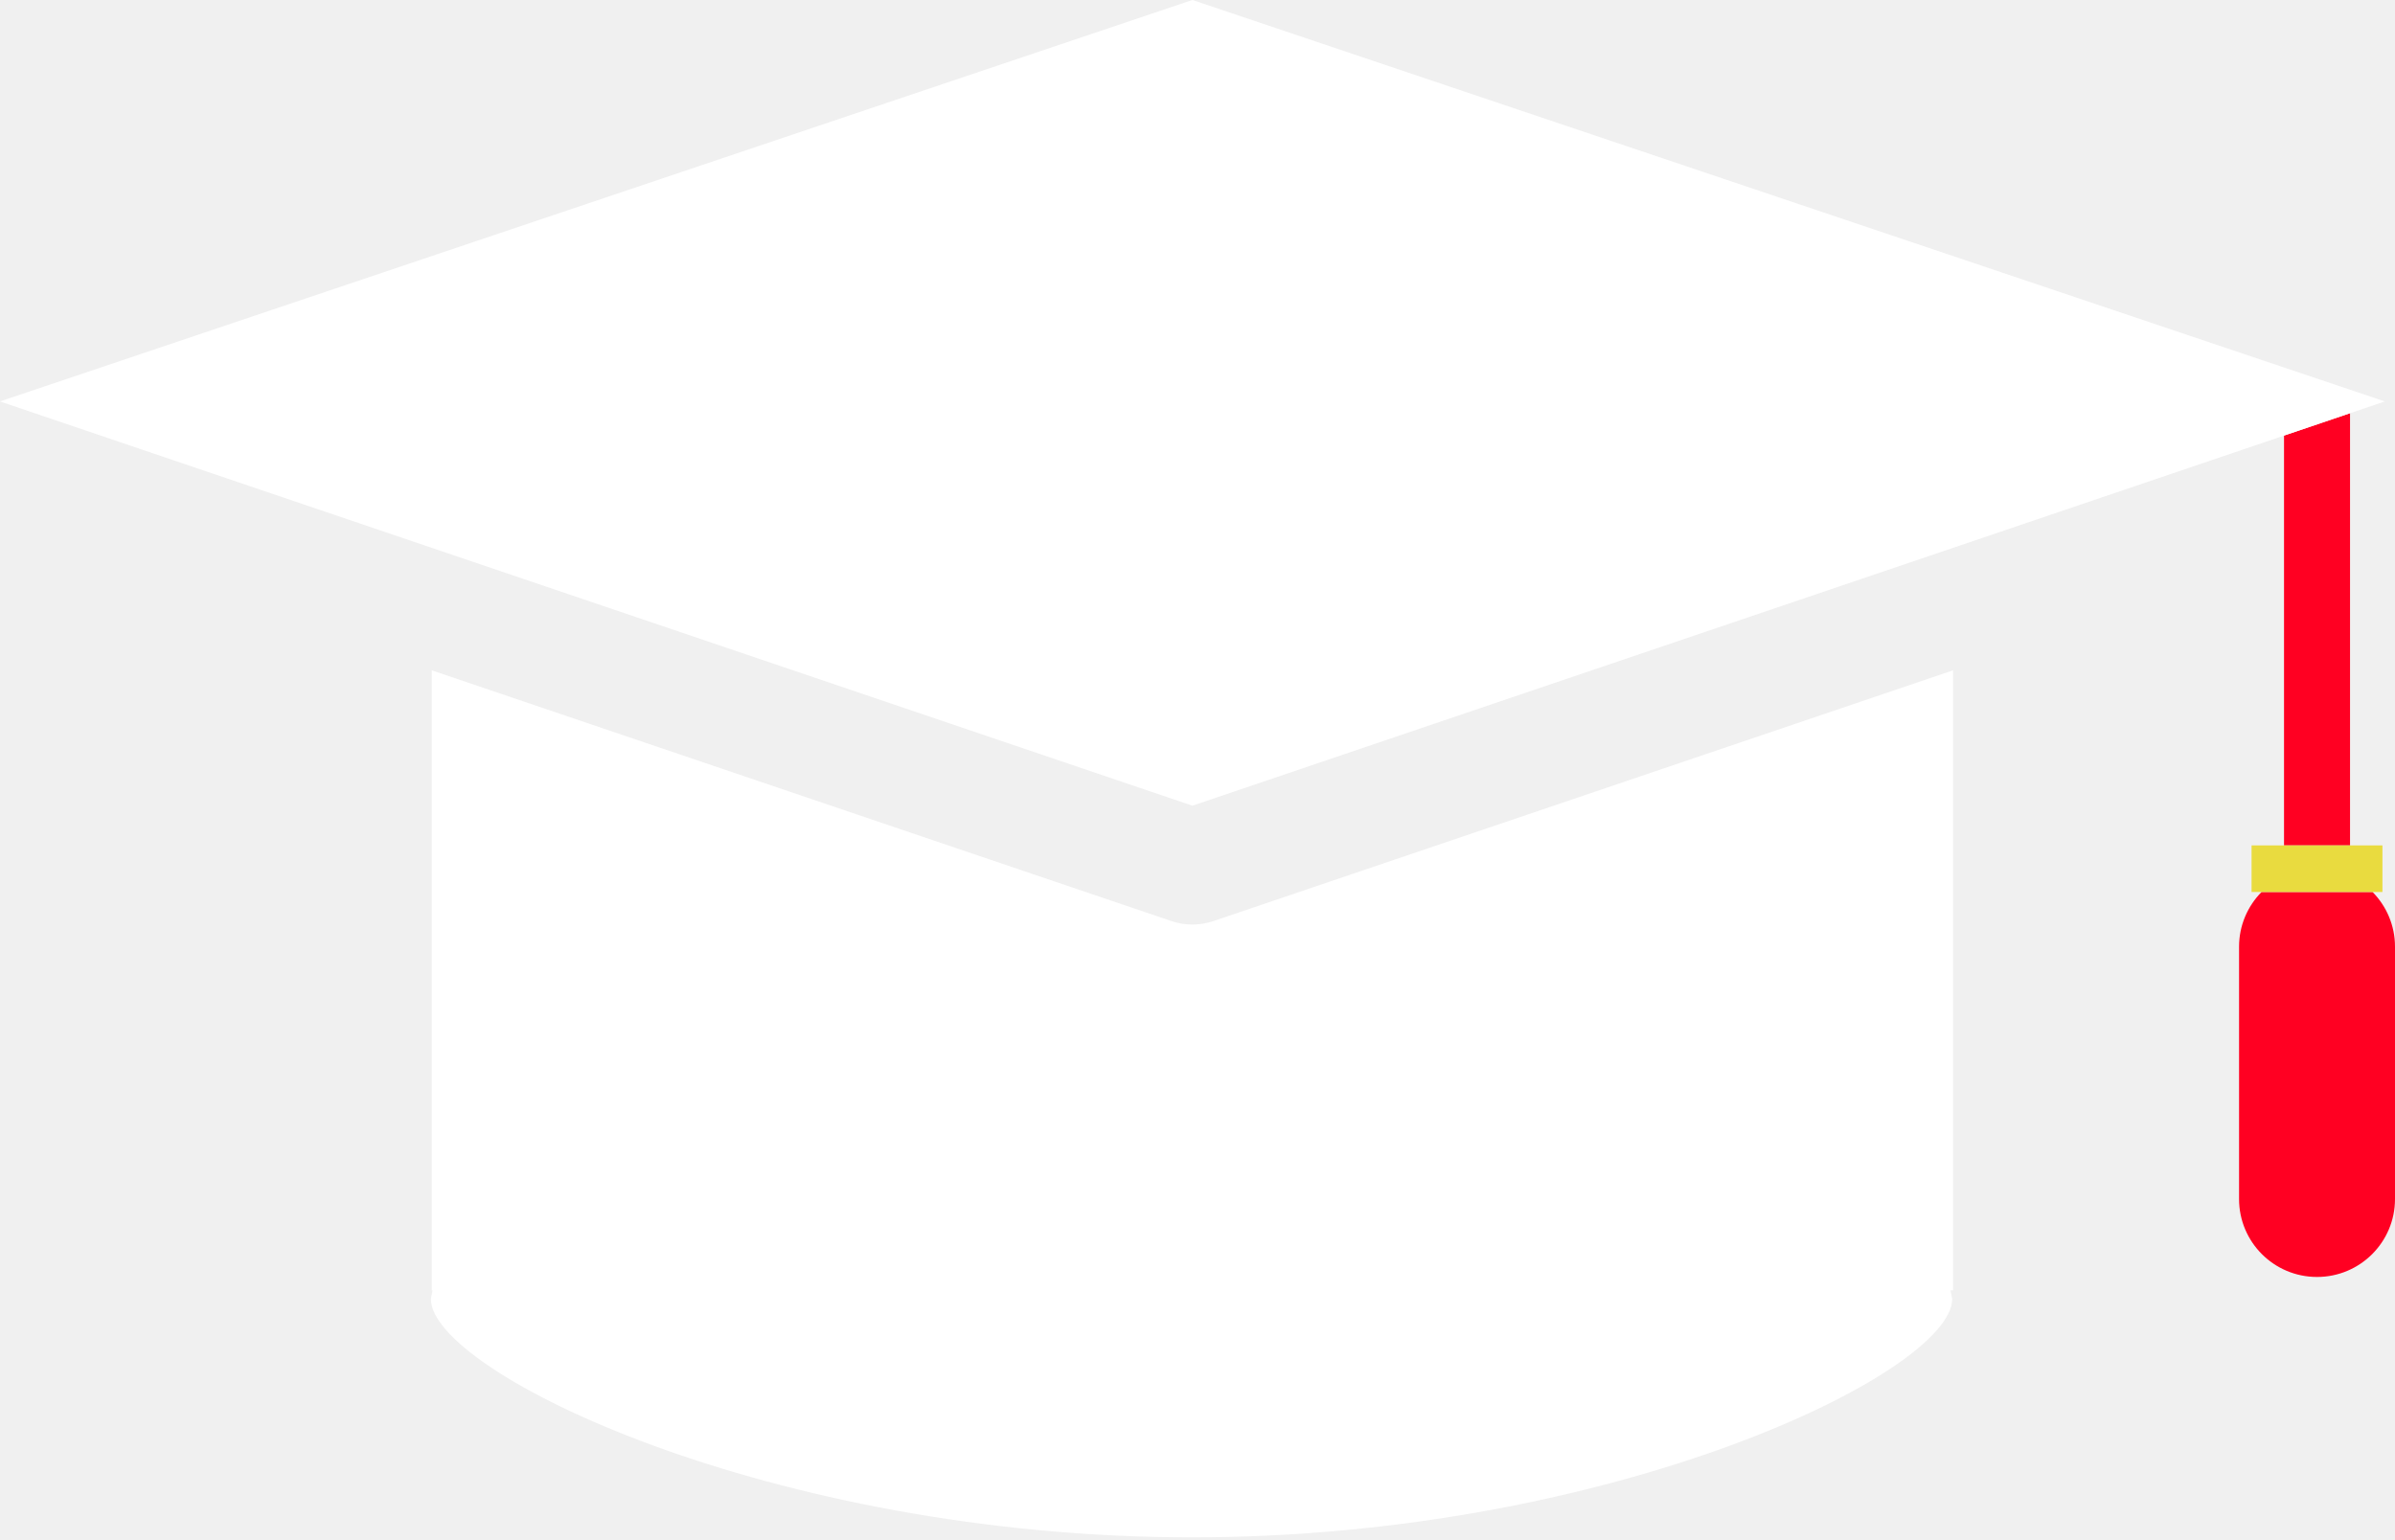
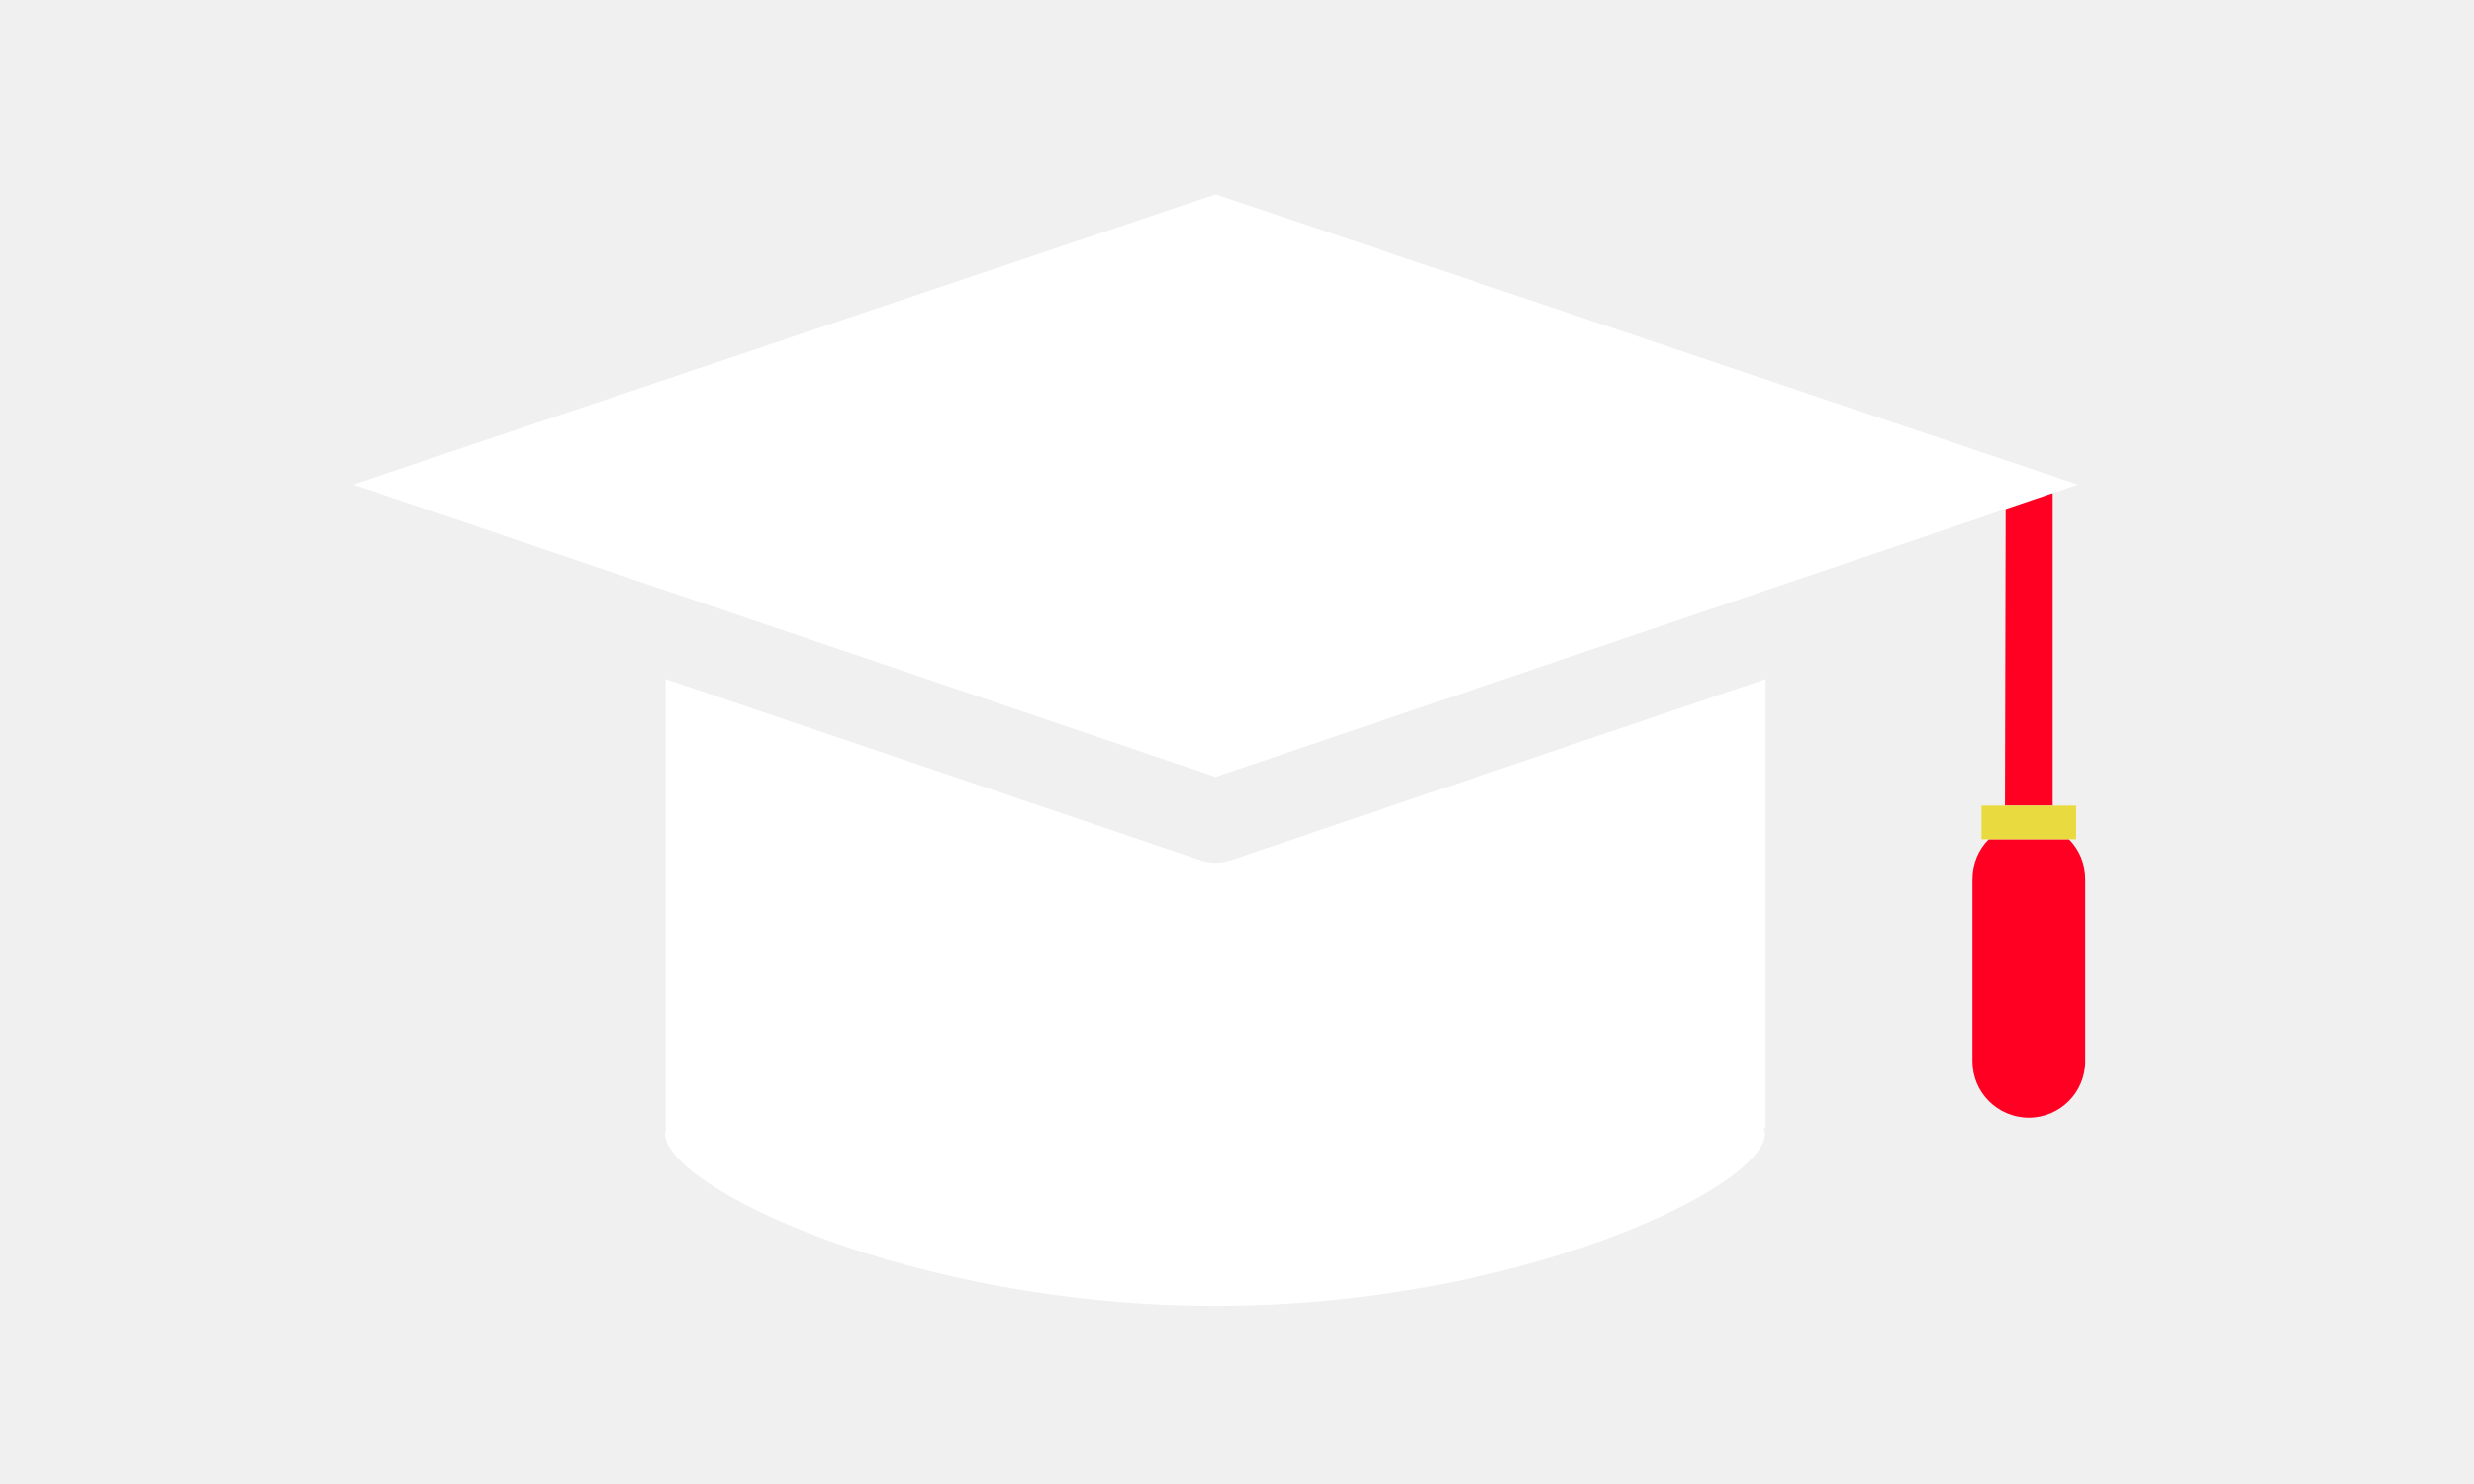
- <svg xmlns="http://www.w3.org/2000/svg" width="98" height="63" viewBox="0 0 98 63" fill="none">
-   <path d="M96.16 34.604V16.914L93.459 17.829V34.604H96.16Z" fill="#FF0022" />
-   <path d="M79.916 27.438L49.655 37.699C49.377 37.795 49.084 37.842 48.792 37.842C48.5 37.842 48.205 37.795 47.927 37.699L17.667 27.438V52.816H17.699L17.63 53.164C17.63 56.184 31.584 62.925 48.774 62.925C65.964 62.925 79.881 56.184 79.881 53.164L79.81 52.816H79.916V27.438Z" fill="white" />
-   <path d="M17.667 22.423L48.792 32.977L79.917 22.423L93.459 17.829L96.16 16.913L97.582 16.431L48.792 0L0 16.431L17.667 22.423Z" fill="white" />
-   <path d="M91.619 38.749V49.077C91.619 50.839 93.046 52.267 94.81 52.267C96.572 52.267 98 50.839 98 49.077V38.749C98 37.876 97.648 37.086 97.082 36.511H92.539C91.972 37.086 91.619 37.876 91.619 38.749Z" fill="#FF0022" />
-   <path d="M92.131 34.603V36.51H92.539H97.082H97.486V34.603H96.16H93.459H92.131Z" fill="#E9DB3F" />
+ <svg xmlns="http://www.w3.org/2000/svg" width="140" height="84" viewBox="0 0 140 84" fill="none">
+   <g id="hat">
+     <g id="hat_string">
+       <path id="Vector" d="M116.16 45.604V27.914H113.5L113.459 45.604H116.16Z" fill="#FF0022" />
+       <path id="Vector_2" d="M111.619 49.749V60.077C111.619 61.839 113.045 63.267 114.81 63.267C116.572 63.267 118 61.839 118 60.077V49.749C118 48.876 117.648 48.086 117.082 47.511C115.308 47.511 114.313 47.511 112.539 47.511C111.972 48.086 111.619 48.876 111.619 49.749Z" fill="#FF0022" />
+       <path id="Vector_3" d="M112.131 45.603V47.51H112.539H117.082H117.486V45.603H116.16H113.459H112.131Z" fill="#E9DB3F" />
+     </g>
+     <g id="hat_body">
+       <path id="Vector_4" d="M99.916 38.438L69.655 48.699C69.377 48.795 69.084 48.842 68.792 48.842C68.5 48.842 68.205 48.795 67.927 48.699L37.667 38.438V63.816H37.699L37.63 64.165C37.63 67.184 51.584 73.925 68.774 73.925C85.964 73.925 99.881 67.184 99.881 64.165L99.81 63.816H99.916V38.438Z" fill="white" />
+       <path id="Vector_5" d="M37.667 33.423L68.792 43.977L99.917 33.423L113.459 28.829L116.16 27.913L117.582 27.431L68.792 11L20 27.431L37.667 33.423Z" fill="white" />
+     </g>
+   </g>
</svg>
